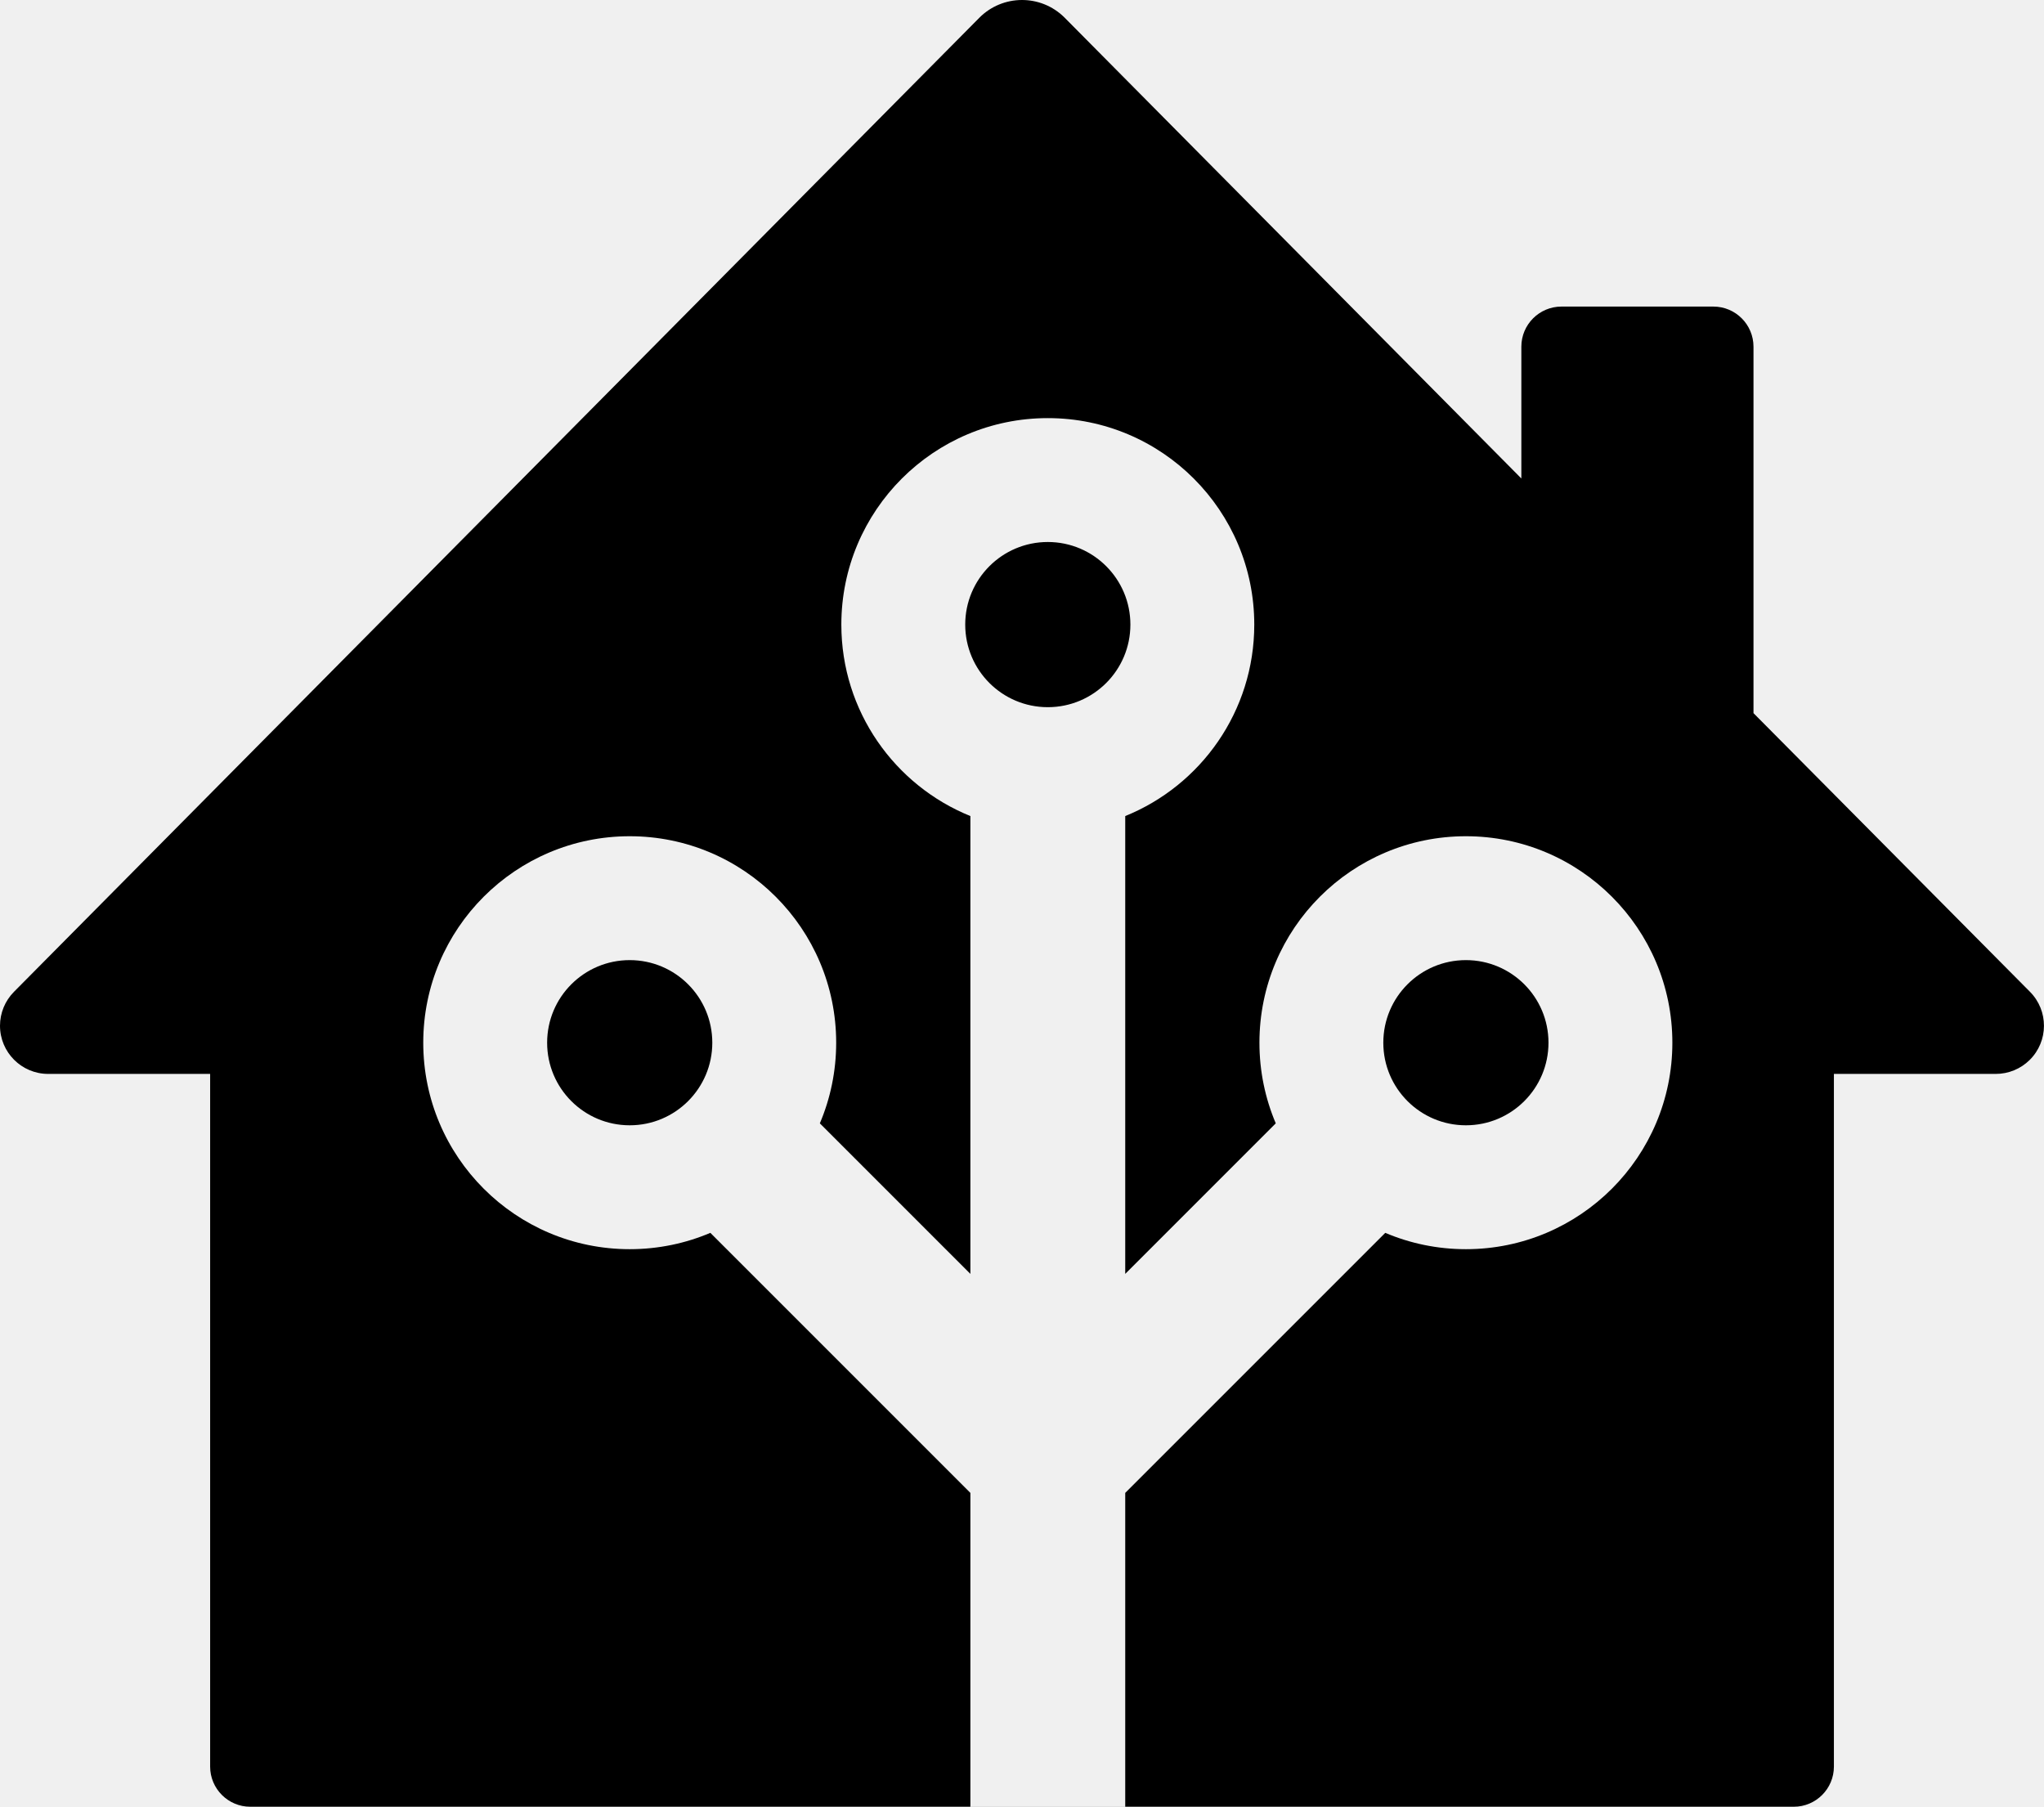
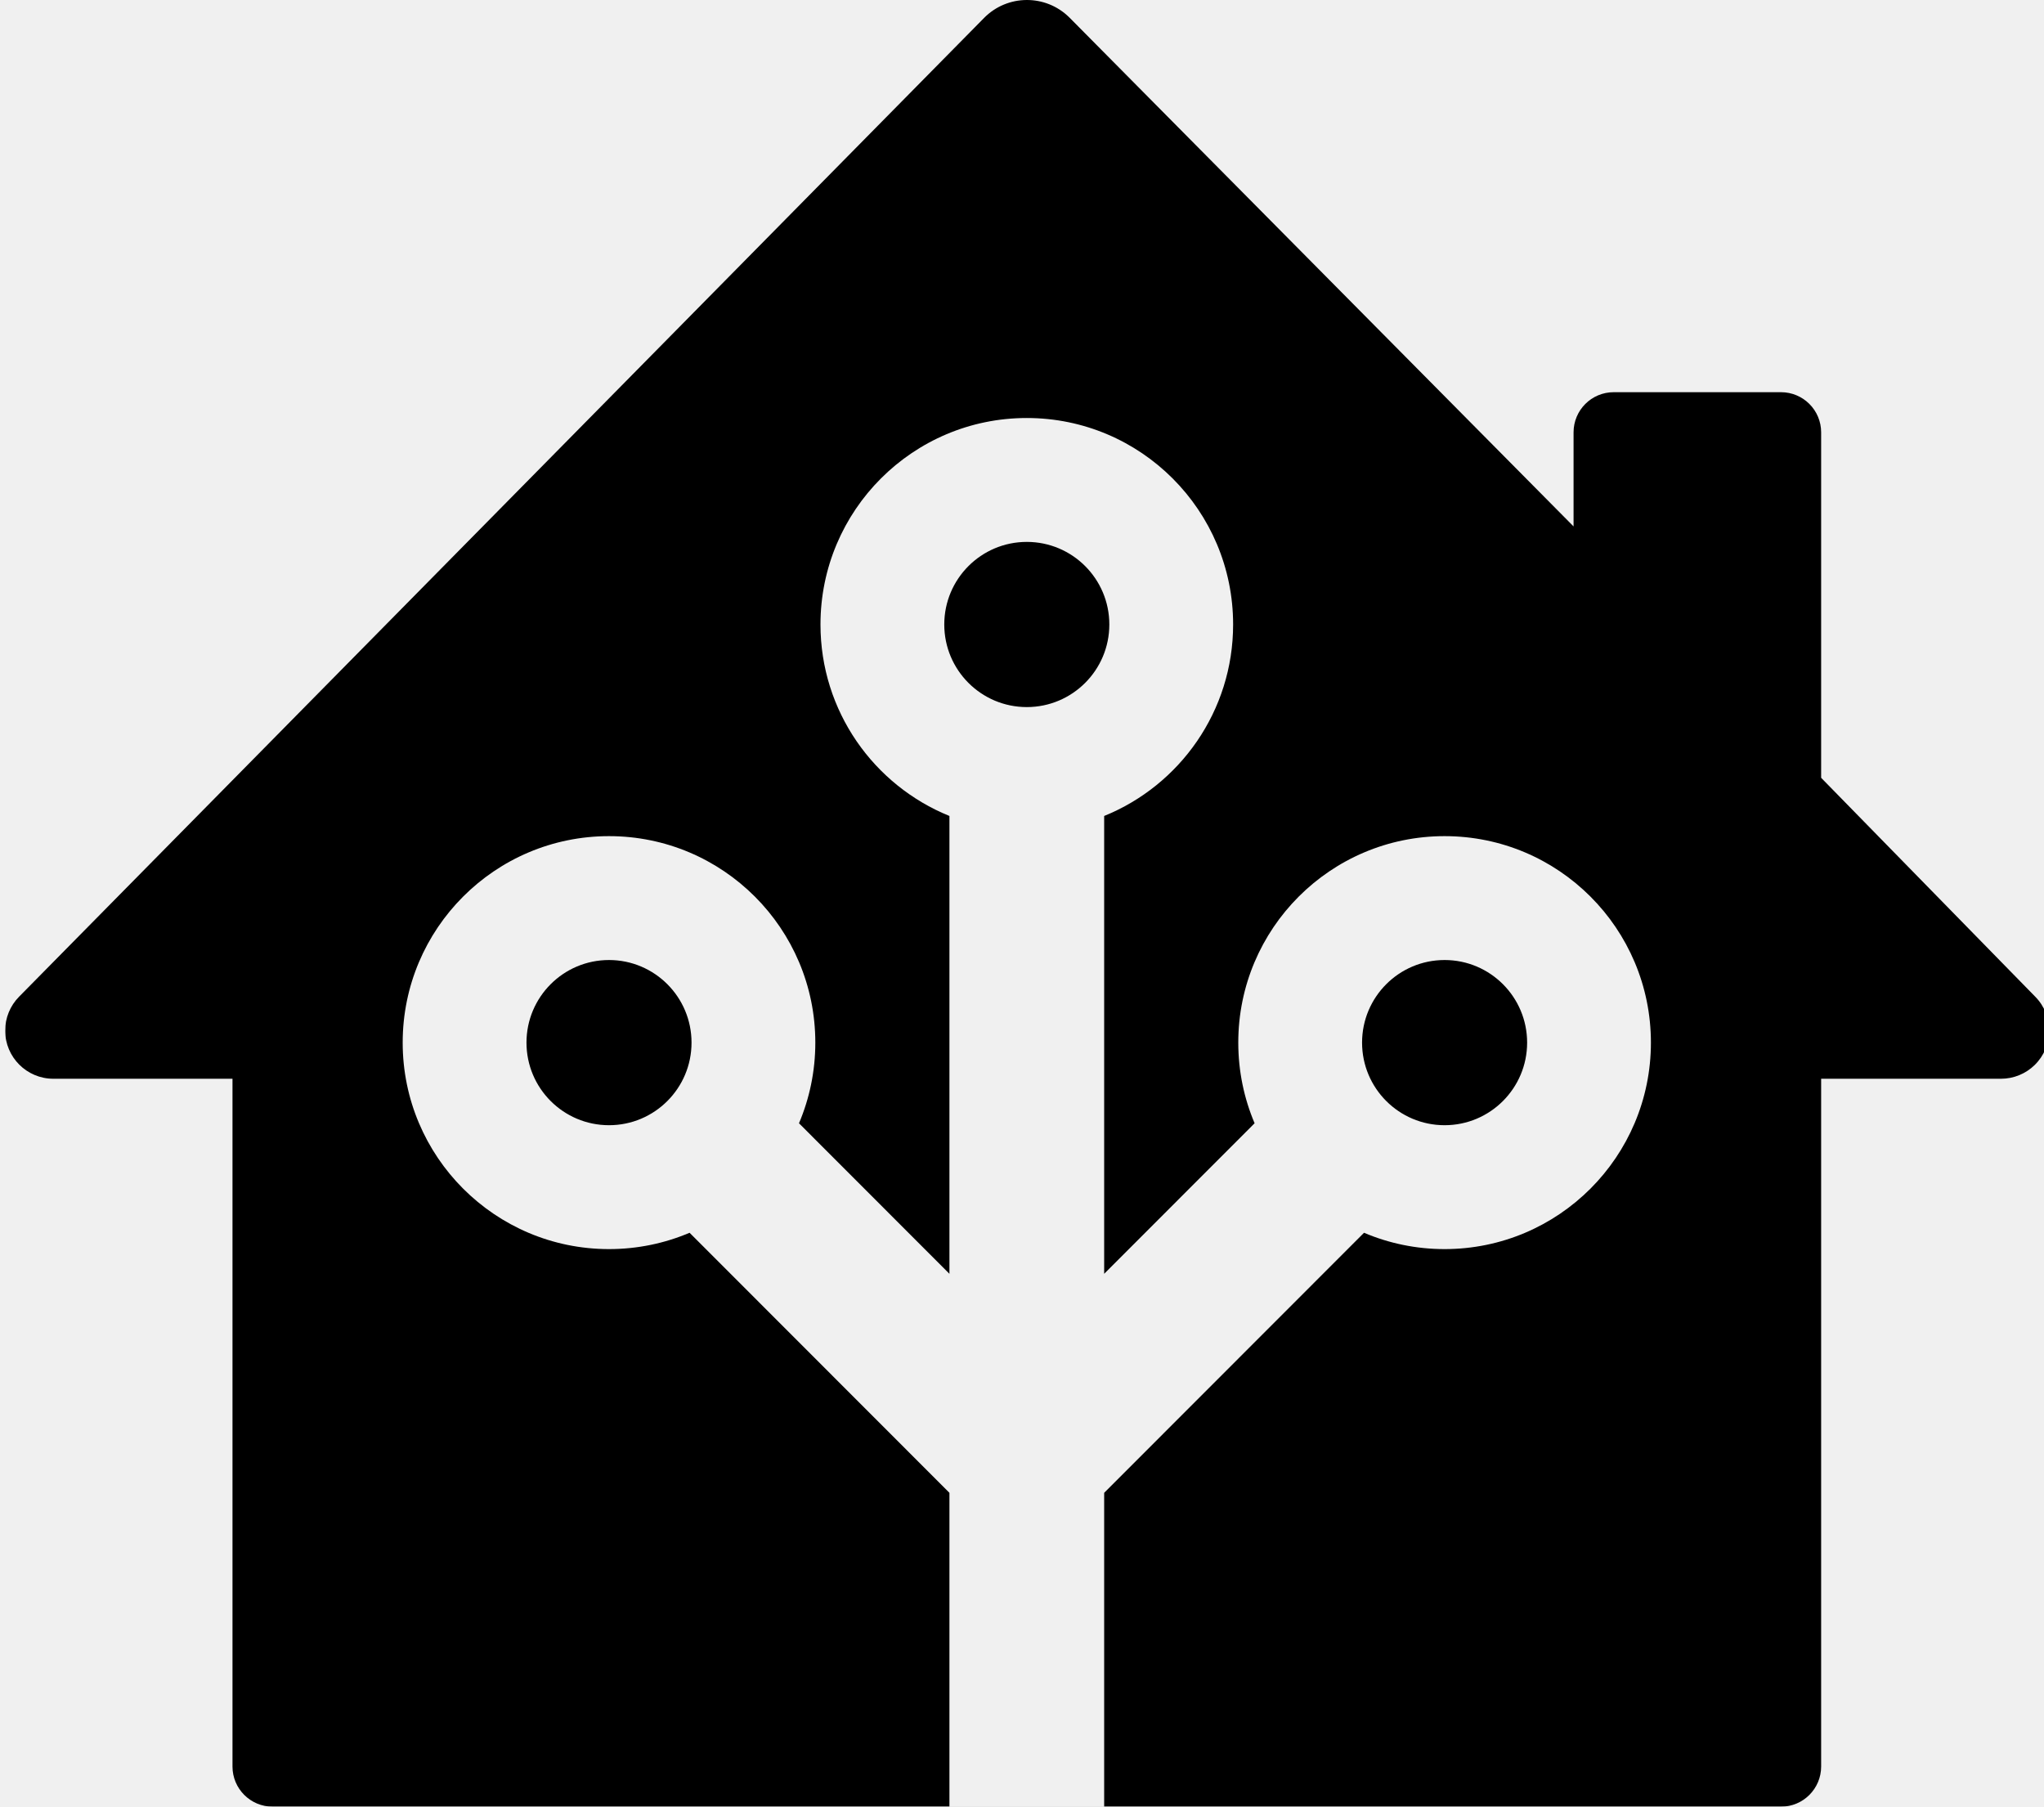
- <svg xmlns="http://www.w3.org/2000/svg" width="396px" height="350px" viewBox="0 0 396 350" version="1.1">
-   <defs />
+ <svg xmlns="http://www.w3.org/2000/svg" xmlns:xlink="http://www.w3.org/1999/xlink" width="396px" height="350px" viewBox="0 0 396 350" version="1.1">
+   <defs>
+     <path d="M44.042,342.222 L44.042,208.983 L9.333,208.983 C4.179,208.983 -7.54261257e-07,204.804 -7.54261258e-07,199.65 C-7.54261258e-07,197.197 0.965,194.843 2.687,193.097 L189.65,3.476 L189.65,3.476 C194.174,-1.113 201.561,-1.165 206.149,3.359 C206.181,3.391 206.214,3.423 206.246,3.455 L303.858,101.98 L303.858,83.757 L303.858,83.757 C303.858,79.461 307.34,75.979 311.636,75.979 L344.047,75.979 L344.047,75.979 C348.342,75.979 351.824,79.461 351.824,83.757 L351.824,150.681 L393.339,193.123 L393.339,193.123 C396.943,196.808 396.878,202.718 393.193,206.322 C391.449,208.028 389.106,208.983 386.667,208.983 L351.824,208.983 L351.824,342.222 C351.824,346.518 348.342,350 344.047,350 L51.819,350 L51.819,350 C47.524,350 44.042,346.518 44.042,342.222 Z M153.796,217.605 C155.832,212.805 156.959,207.526 156.959,201.983 C156.959,179.891 139.063,161.982 116.987,161.982 C94.911,161.982 77.016,179.891 77.016,201.983 C77.016,224.075 94.911,241.984 116.987,241.984 C122.526,241.984 127.802,240.857 132.598,238.819 L182.941,289.199 L182.941,349.987 L212.92,349.987 L212.92,289.199 L263.263,238.819 C268.058,240.857 273.334,241.984 278.873,241.984 C300.949,241.984 318.845,224.075 318.845,201.983 C318.845,179.891 300.949,161.982 278.873,161.982 C256.797,161.982 238.901,179.891 238.901,201.983 C238.901,207.526 240.028,212.805 242.064,217.605 L212.92,246.771 L212.92,158.074 C227.568,152.14 237.902,137.768 237.902,120.98 C237.902,98.888 220.006,80.979 197.93,80.979 C175.854,80.979 157.958,98.888 157.958,120.98 C157.958,137.768 168.292,152.14 182.941,158.074 L182.941,246.771 L153.796,217.605 Z M197.93,136.981 C189.1,136.981 181.941,129.817 181.941,120.98 C181.941,112.143 189.1,104.98 197.93,104.98 C206.76,104.98 213.919,112.143 213.919,120.98 C213.919,129.817 206.76,136.981 197.93,136.981 Z M278.873,217.983 C270.043,217.983 262.884,210.82 262.884,201.983 C262.884,193.146 270.043,185.982 278.873,185.982 C287.703,185.982 294.862,193.146 294.862,201.983 C294.862,210.82 287.703,217.983 278.873,217.983 Z M116.987,217.983 C108.157,217.983 100.999,210.82 100.999,201.983 C100.999,193.146 108.157,185.982 116.987,185.982 C125.818,185.982 132.976,193.146 132.976,201.983 C132.976,210.82 125.818,217.983 116.987,217.983 Z" id="path-1" />
+   </defs>
  <g id="Page-1" stroke="none" stroke-width="1" fill="none" fill-rule="evenodd">
-     <g id="logo-small-black" fill-rule="nonzero" fill="#000000">
-       <path d="M40.712,342.235 L40.712,208.045 L9.333,208.045 C4.179,208.045 -2.92127433e-15,203.866 -3.55271368e-15,198.712 C-3.8536882e-15,196.251 0.972,193.89 2.704,192.142 L189.719,3.454 L189.719,3.454 C194.255,-1.122 201.641,-1.155 206.218,3.38 C206.242,3.405 206.267,3.429 206.291,3.454 L294.742,92.694 L294.742,67.168 L294.742,67.168 C294.742,62.873 298.224,59.391 302.52,59.391 L331.941,59.391 L331.941,59.391 C336.236,59.391 339.718,62.873 339.718,67.168 L339.718,138.154 L393.284,192.138 C396.914,195.797 396.891,201.706 393.232,205.337 C391.484,207.072 389.121,208.045 386.659,208.045 L355.297,208.045 L355.297,342.235 C355.297,346.53 351.815,350.013 347.52,350.013 L48.49,350.013 C44.195,350.013 40.712,346.53 40.712,342.235 L40.712,342.235 Z M158.835,217.621 C160.873,212.822 162,207.543 162,202 C162,179.909 144.091,162 122,162 C99.909,162 82,179.909 82,202 C82,224.091 99.909,242 122,242 C127.543,242 132.822,240.873 137.621,238.835 L188,289.213 L188,350 L218,350 L218,289.213 L268.379,238.835 C273.178,240.873 278.457,242 284,242 C306.091,242 324,224.091 324,202 C324,179.909 306.091,162 284,162 C261.909,162 244,179.909 244,202 C244,207.543 245.127,212.822 247.165,217.621 L218,246.787 L218,158.092 C232.659,152.159 243,137.787 243,121 C243,98.909 225.091,81 203,81 C180.909,81 163,98.909 163,121 C163,137.787 173.341,152.159 188,158.092 L188,246.787 L158.835,217.621 Z M203,137 C194.163,137 187,129.837 187,121 C187,112.163 194.163,105 203,105 C211.837,105 219,112.163 219,121 C219,129.837 211.837,137 203,137 Z M284,218 C275.163,218 268,210.837 268,202 C268,193.163 275.163,186 284,186 C292.837,186 300,193.163 300,202 C300,210.837 292.837,218 284,218 Z M122,218 C113.163,218 106,210.837 106,202 C106,193.163 113.163,186 122,186 C130.837,186 138,193.163 138,202 C138,210.837 130.837,218 122,218 Z" id="house-small-tree" />
+     <g id="logo-small-black">
+       <g id="house-with-small-tree" transform="translate(1, 0)">
+         <mask id="mask-2" fill="white">
+           <use xlink:href="#path-1" />
+         </mask>
+         <g id="house-small-tree" fill-rule="nonzero" />
+         <g id="fill/black" mask="url(#mask-2)" fill-rule="evenodd" fill="#000000">
+           <rect id="Rectangle-2" x="0" y="0" width="396" height="350" />
+         </g>
+       </g>
    </g>
  </g>
</svg>
